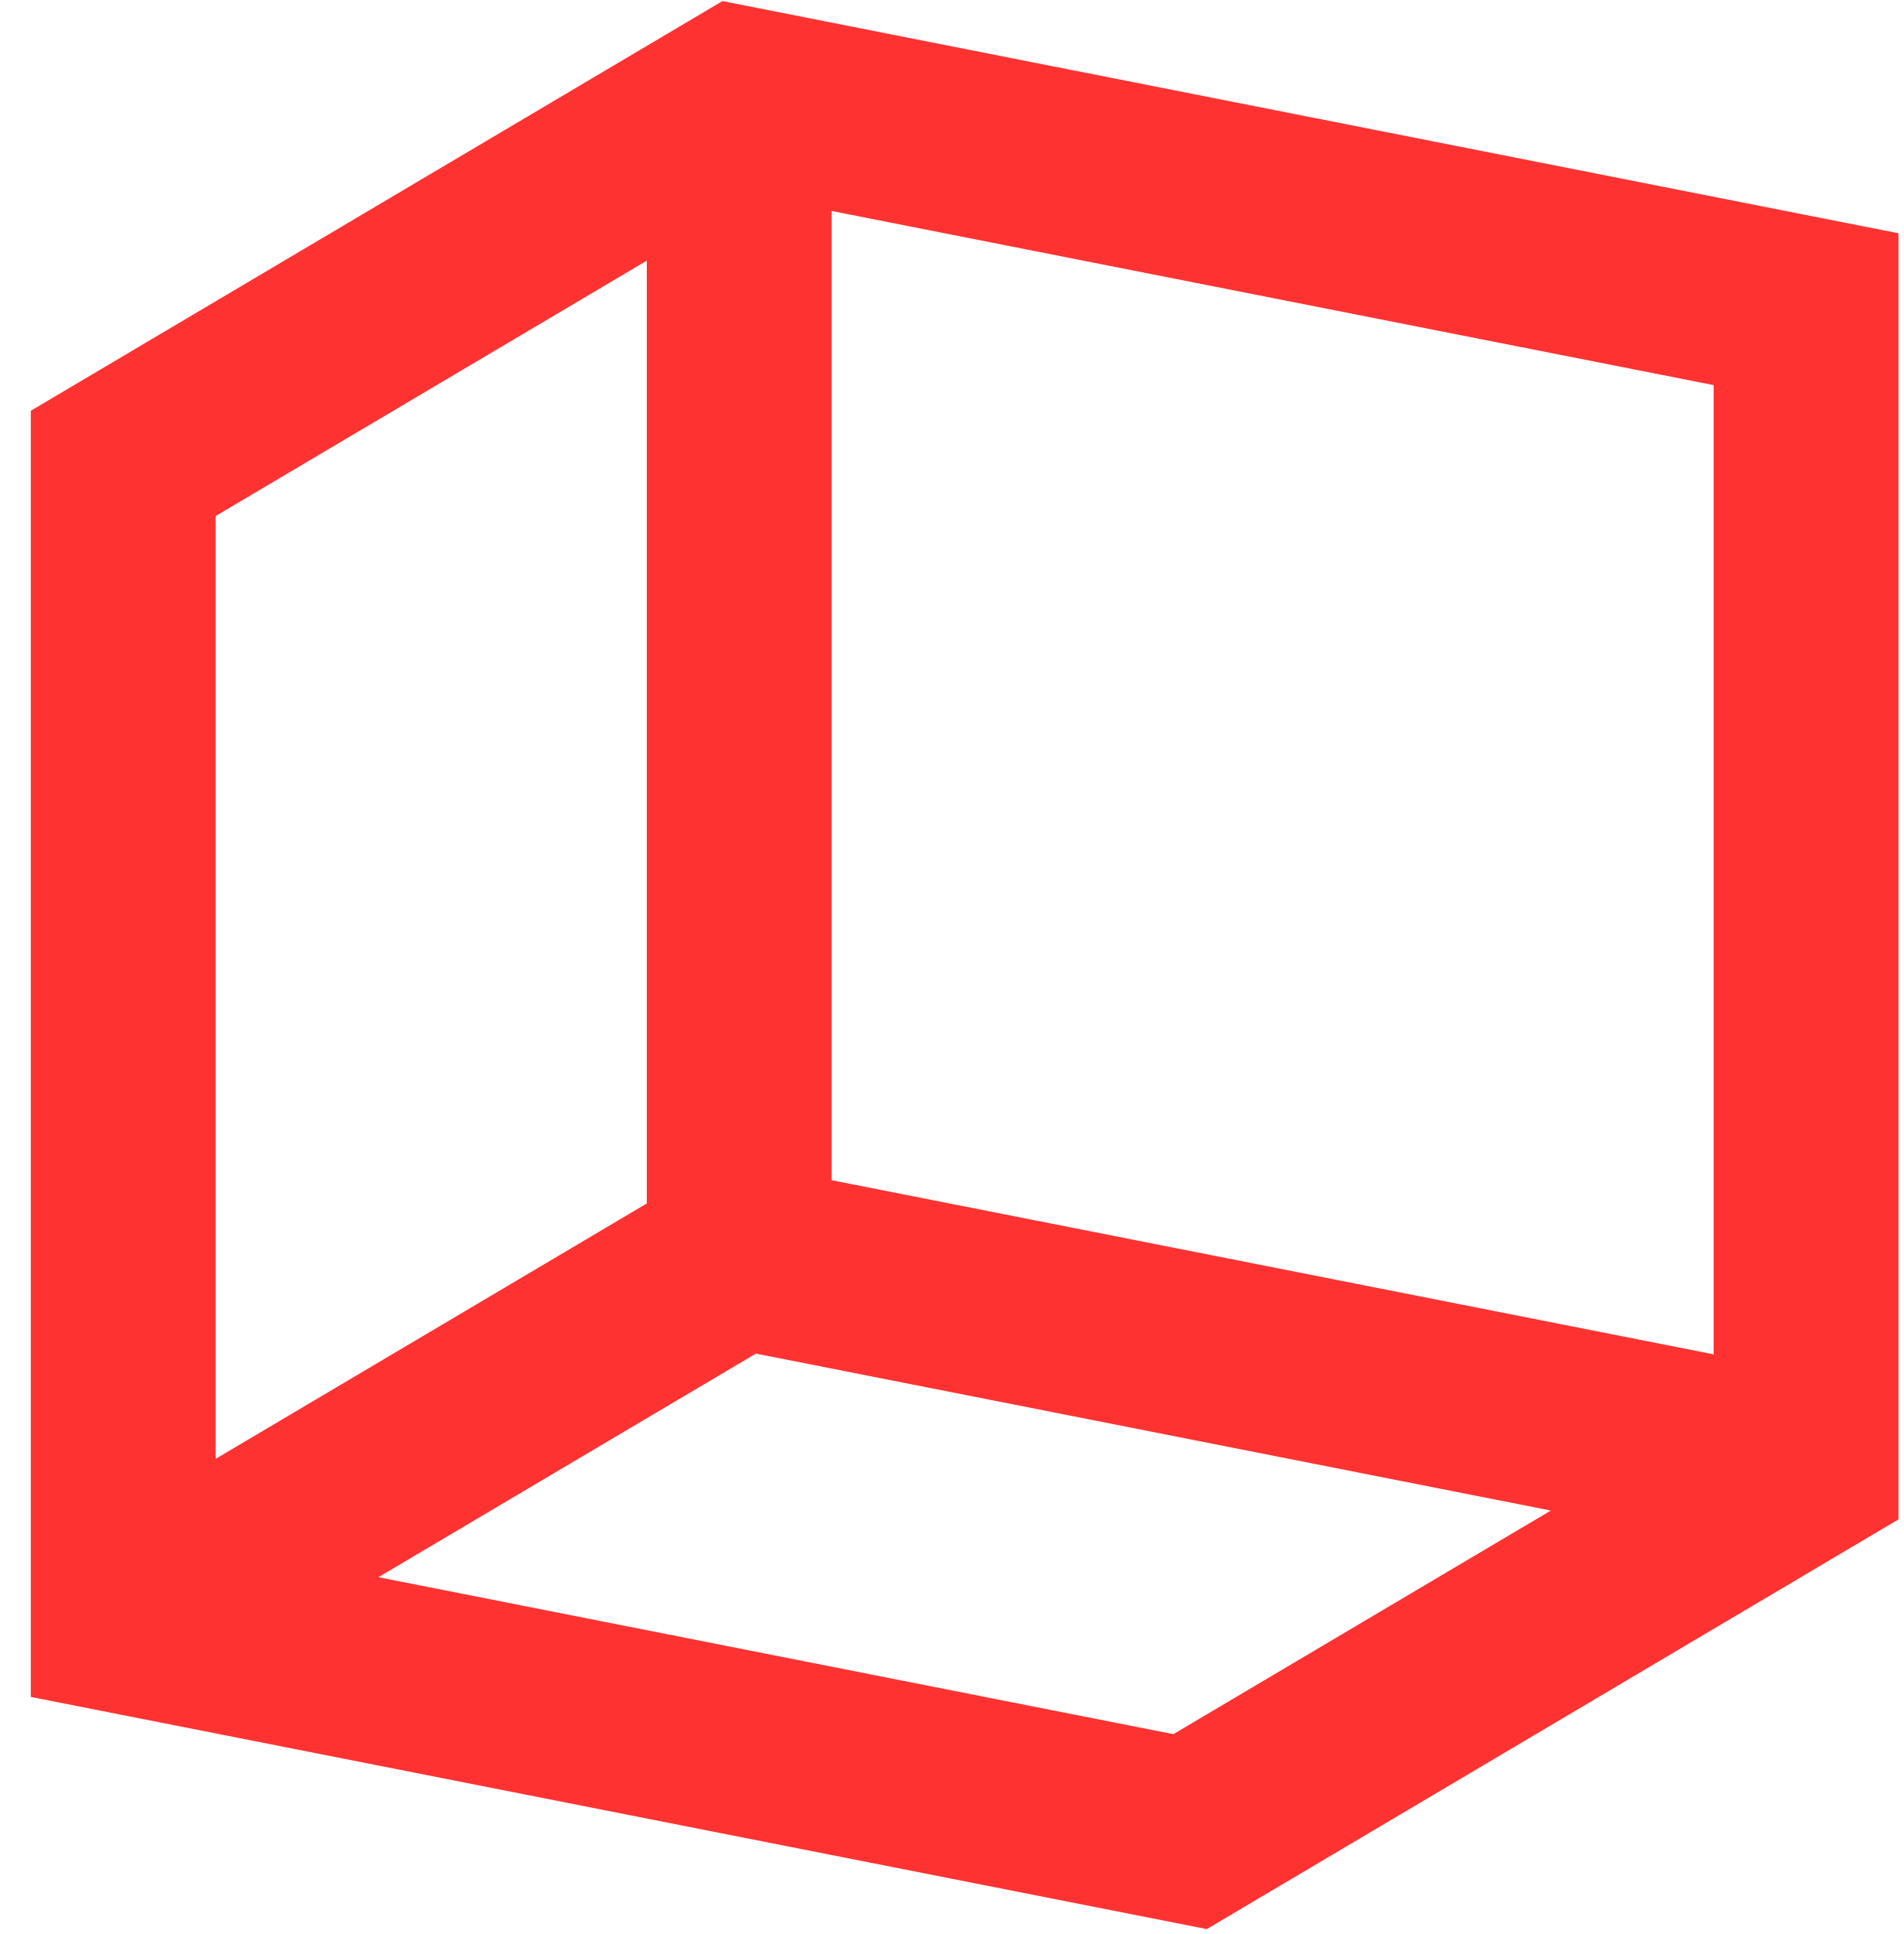
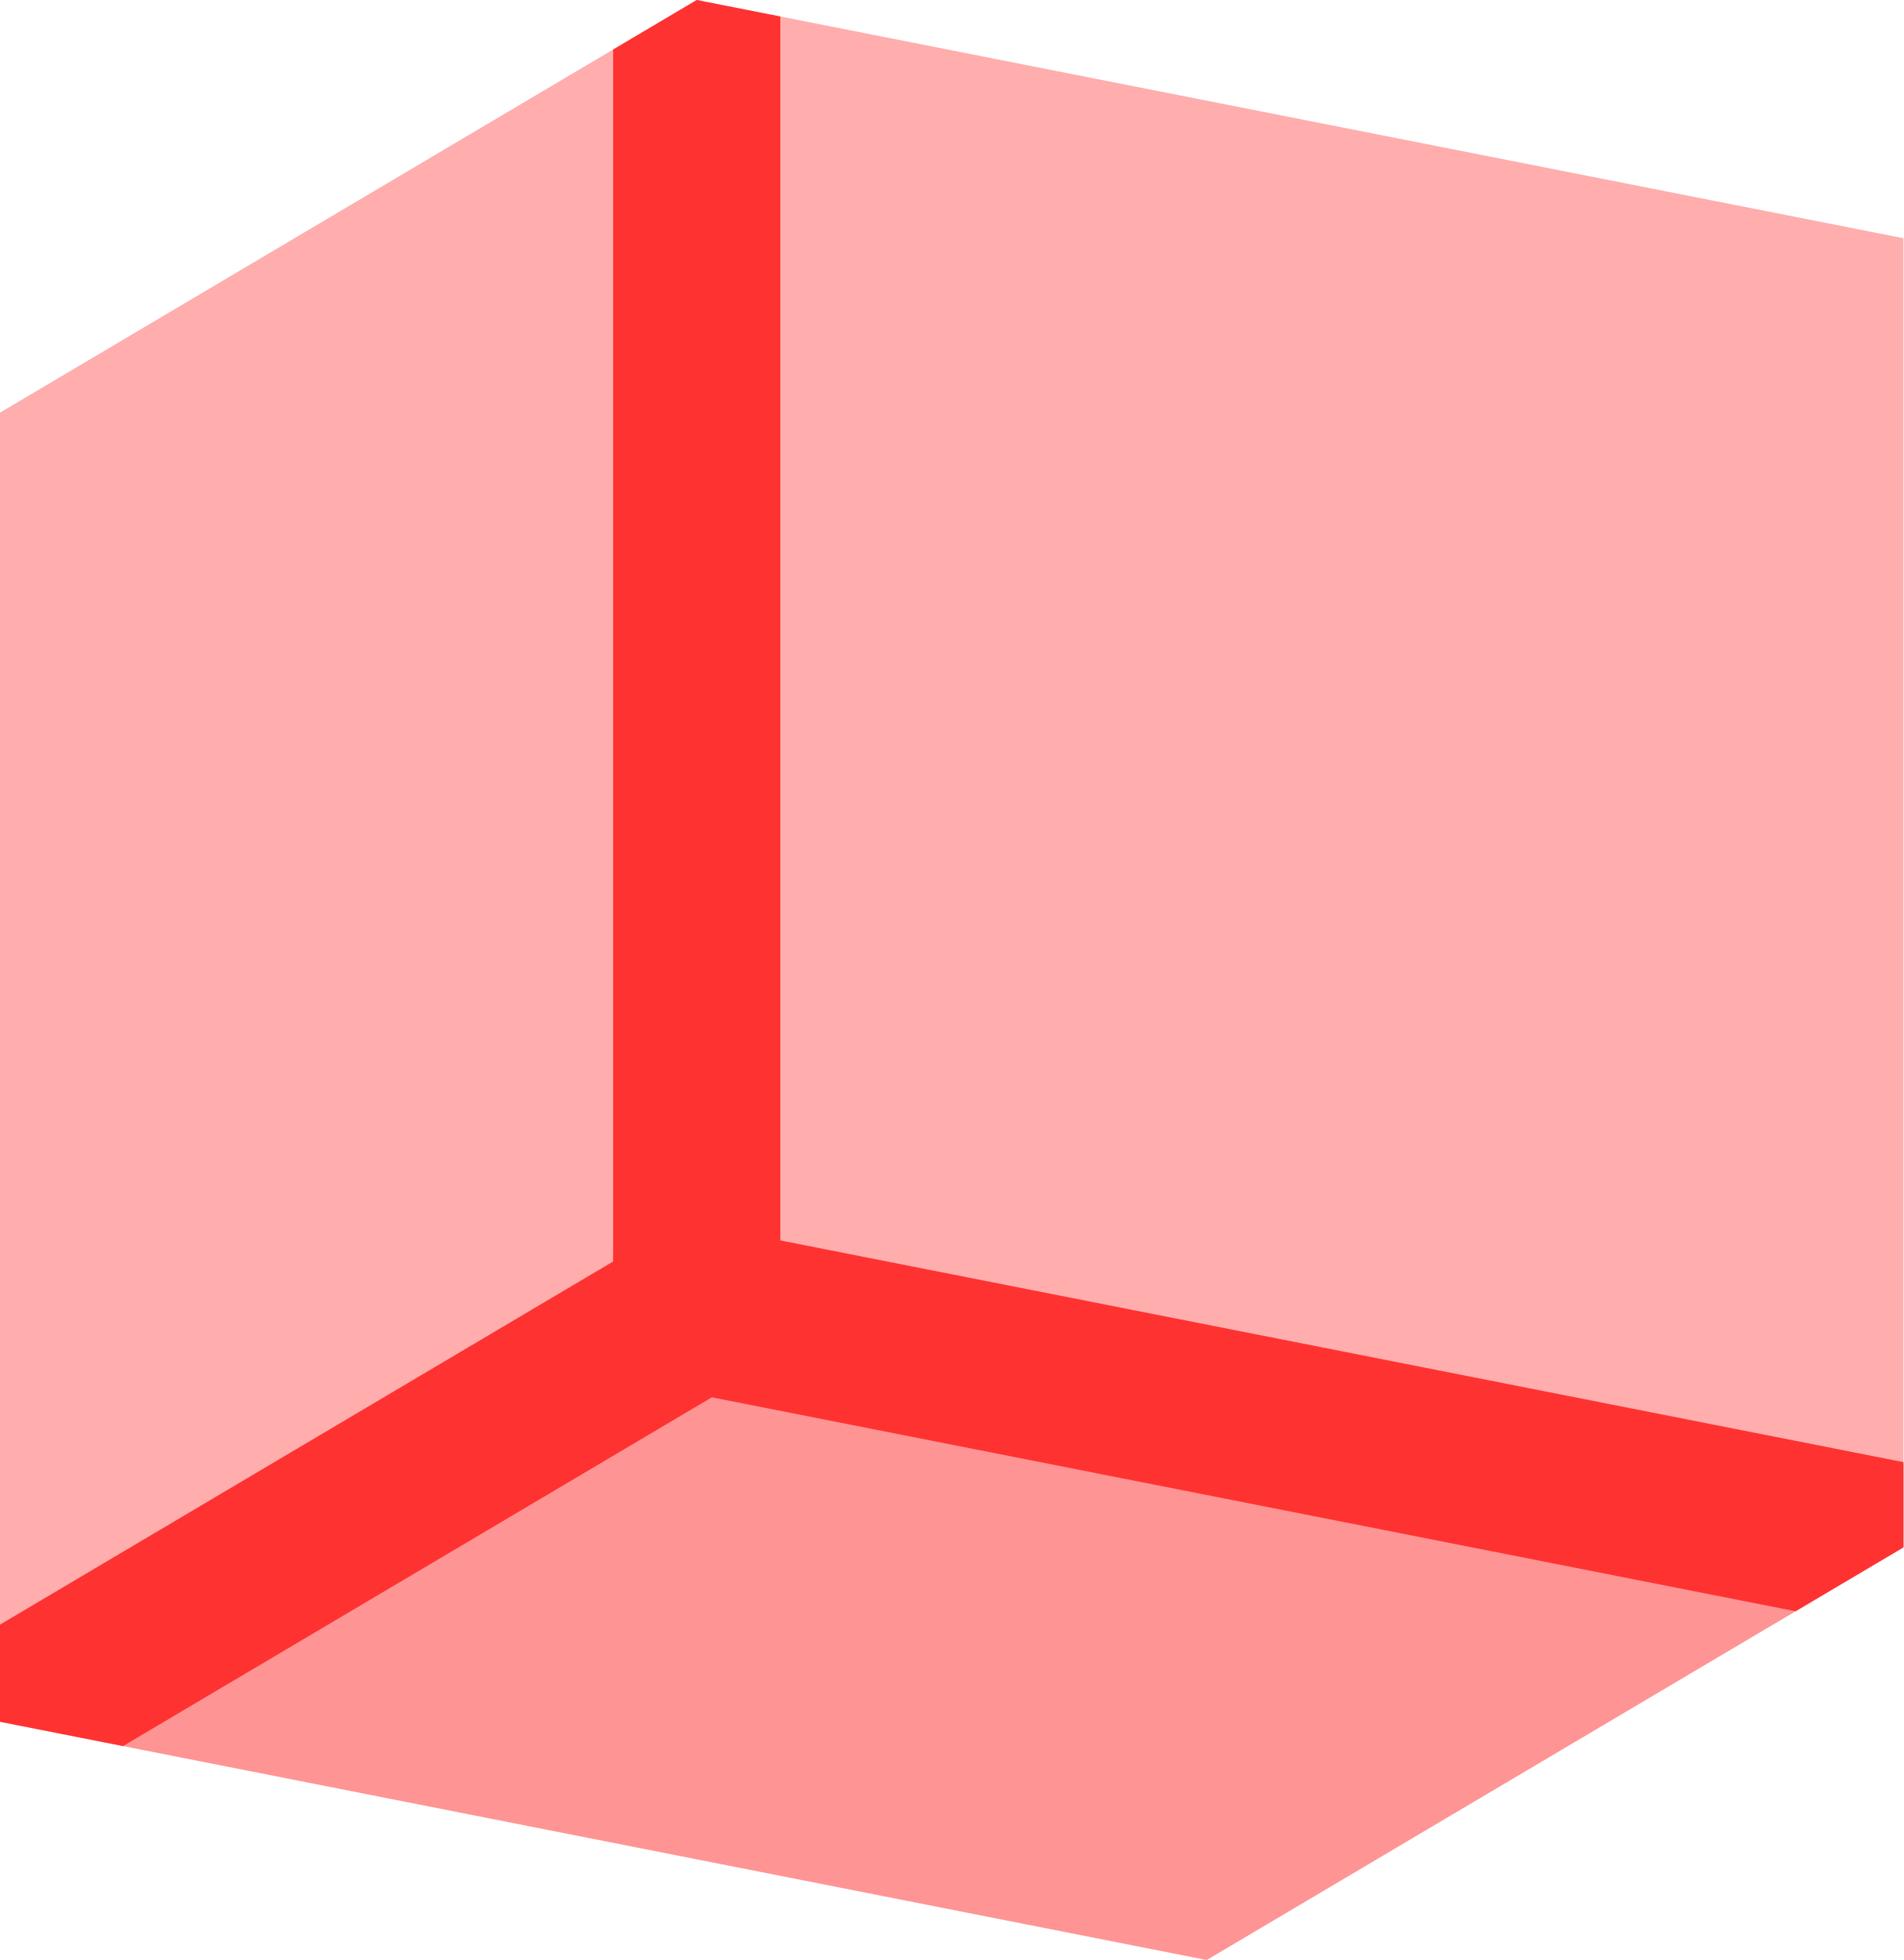
- <svg xmlns="http://www.w3.org/2000/svg" viewBox="0 0 15.45 15.7">
-   <path stroke="#ff3232" stroke-width="1.5" stroke-linejoin="miter-clip" stroke-miterlimit="1.4" fill="none" d="    M14.66,2.51    v9.397 v-9.397    L6,0.8    L1,3.762    l0,9.397    L9.66,14.869    L14.66,11.907    v-1 v1    L6,10.197    v-9.397 v9.397    L1,13.159   " />
+ <svg xmlns="http://www.w3.org/2000/svg" viewBox="0 0 13.66 14.069">
+   <defs>
+     <clipPath id="cube-clip-path">
+       <use href="#cube" />
+     </clipPath>
+   </defs>
+   <g clip-path="url(#cube-clip-path)" stroke="#ff3232" stroke-width="1.2">
+     <line x1="5" y1="9.397" x2="5" y2="0" />
+     <line x1="5" y1="9.397" x2="0" y2="12.359" />
+     <line x1="5" y1="9.397" x2="13.66" y2="11.107" />
+   </g>
+   <polygon id="cube" fill="#ff3232" opacity="0.4" points="    13.66,1.71    5,0    0,2.962    0,12.359    8.66,14.069    13.66,11.107   " />
+   <polygon fill="#ff3232" opacity="0.2" points="    5,9.397    0,12.359    8.66,14.069    13.66,11.107   " />
</svg>
